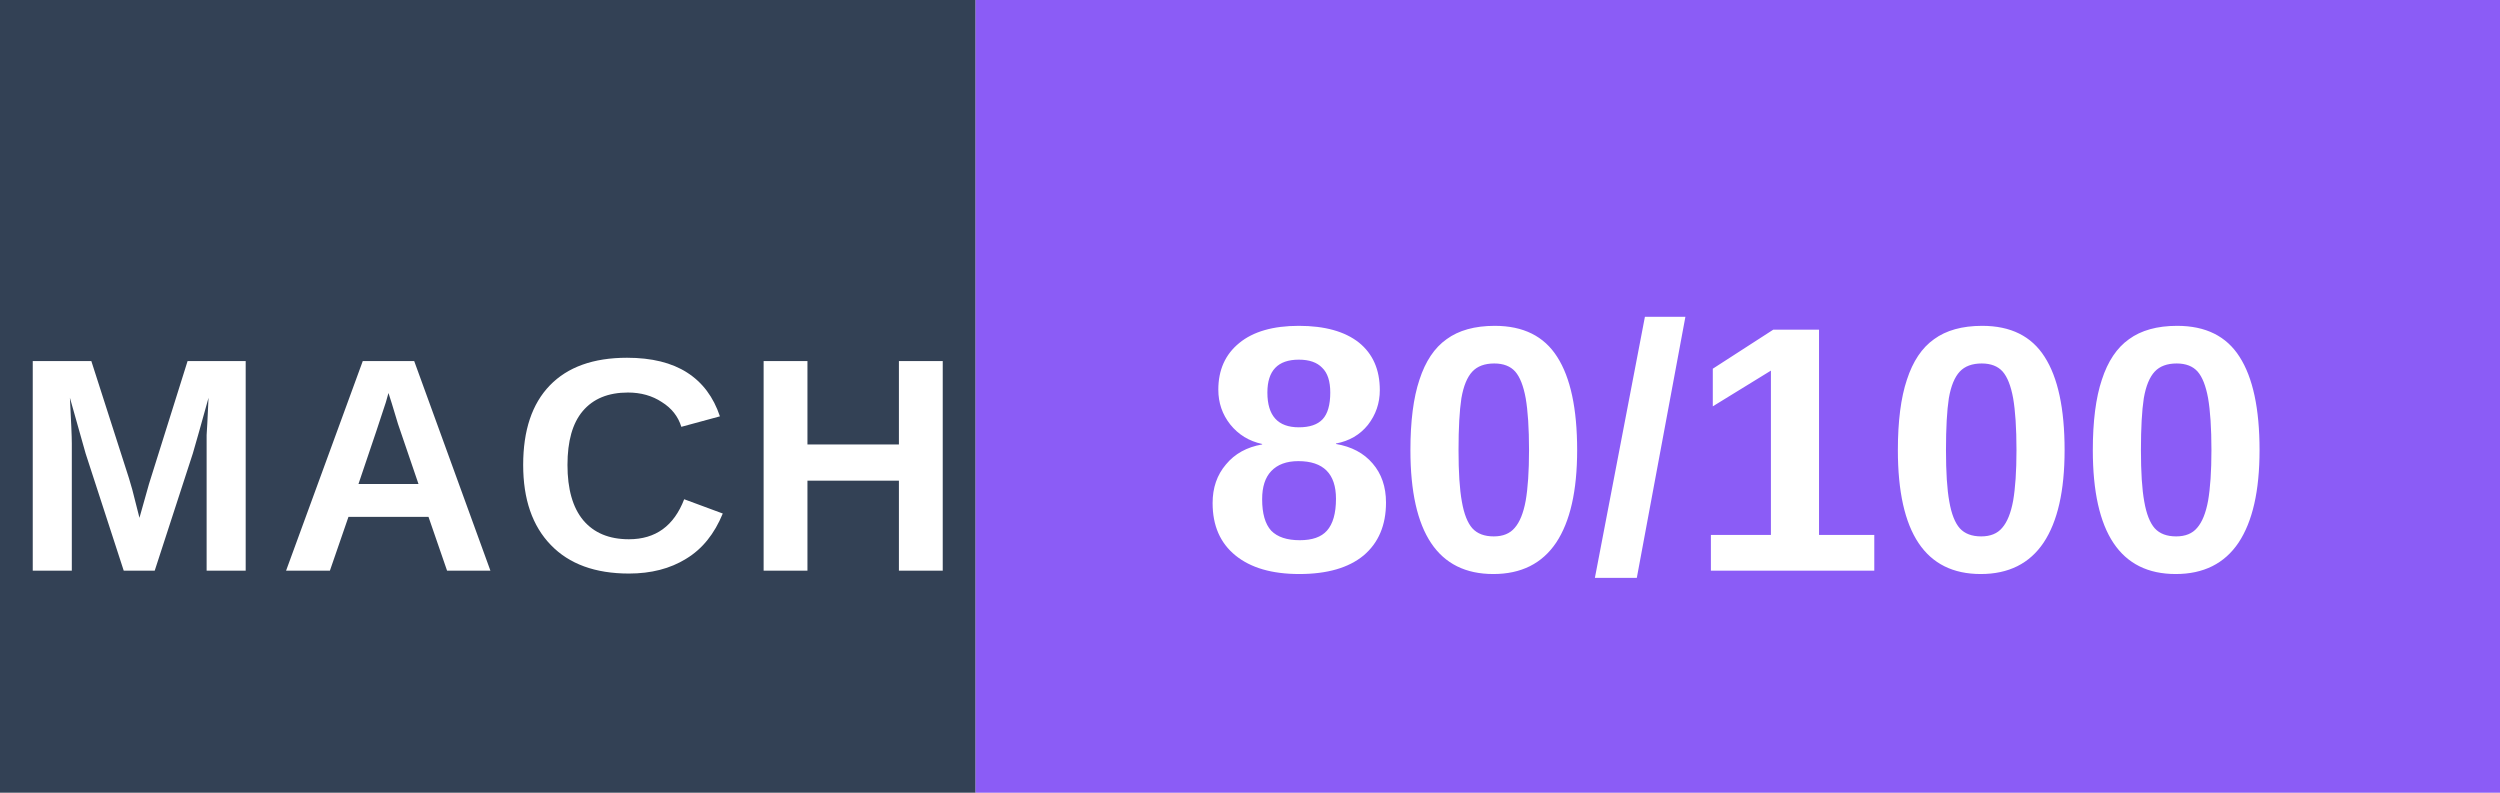
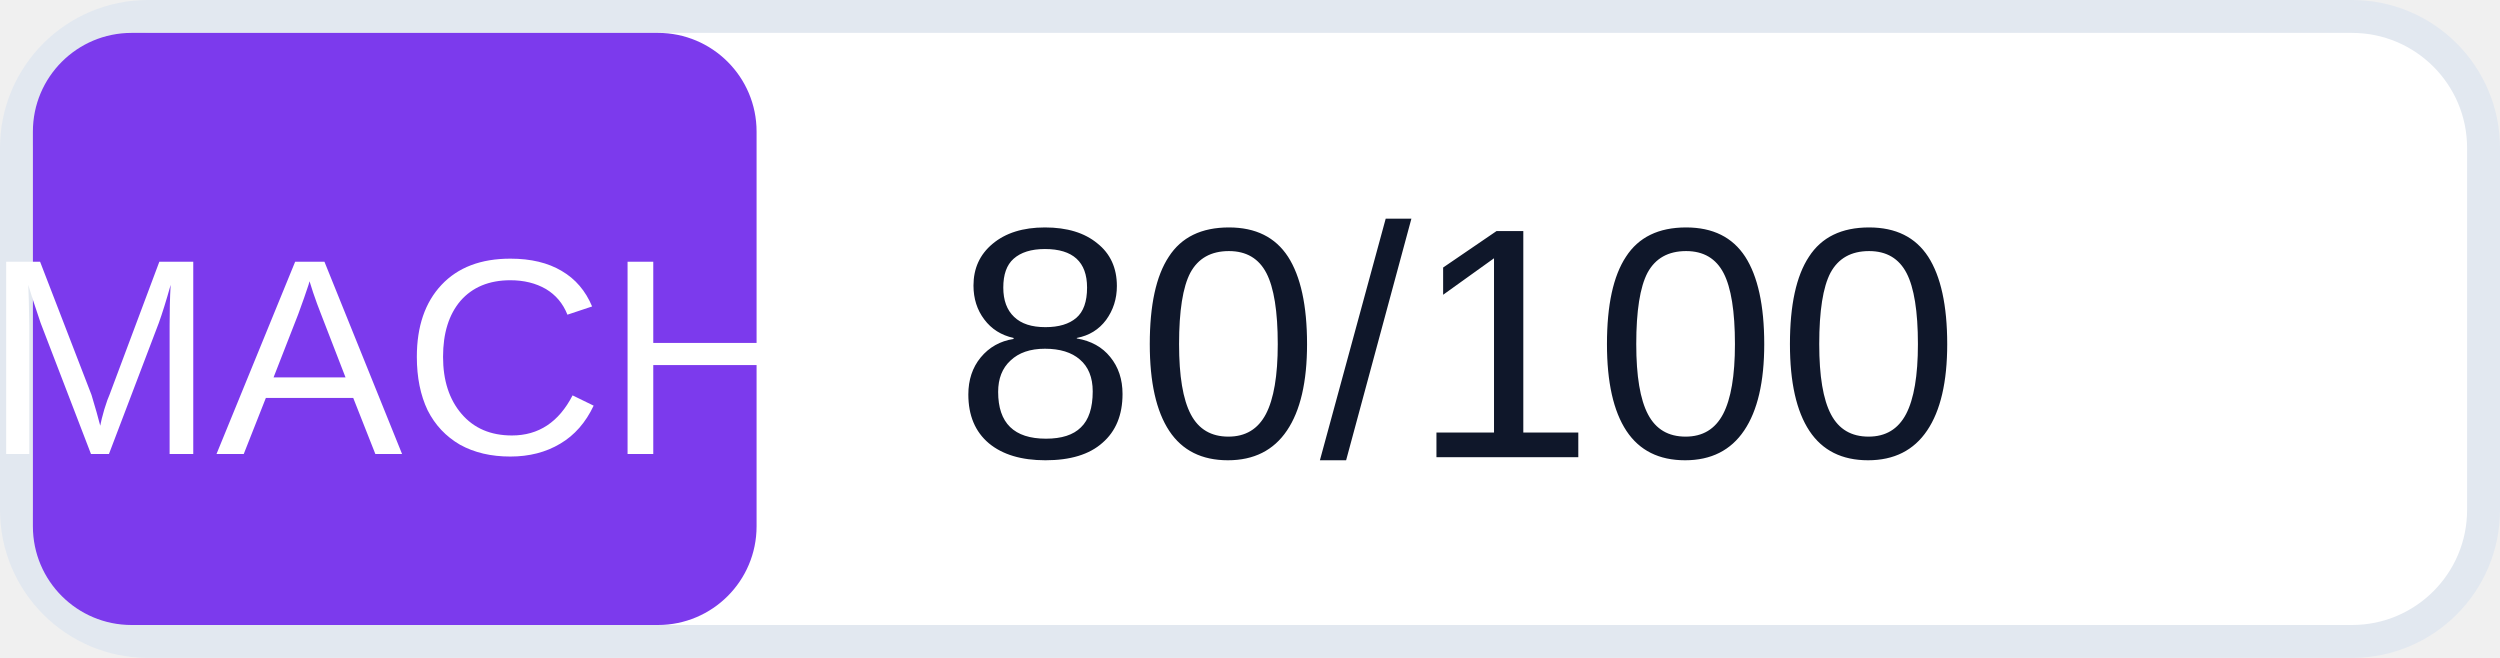
- <svg xmlns="http://www.w3.org/2000/svg" width="82" height="26" viewBox="0 0 82 26" role="img" aria-label="MACH: 80/100">
-   <g font-family="Segoe UI,Helvetica Neue,Arial,sans-serif">
-     <rect width="32" height="26" fill="#334155" />
-     <rect x="32" width="50" height="26" fill="#8b5cf6" />
-     <text x="16.0" y="18.72" fill="#ffffff" font-size="10" font-weight="700" text-anchor="middle" letter-spacing=".4">MACH</text>
-     <text x="57.0" y="18.72" fill="#ffffff" font-size="11.5" font-weight="800" text-anchor="middle">80/100</text>
-   </g>
+ <svg xmlns="http://www.w3.org/2000/svg" width="76" height="20" viewBox="0 0 76 20" role="img" aria-label="MACH 80/100">
+   <rect x="0.5" y="0.5" width="75" height="19" rx="4" fill="#ffffff" stroke="#e2e8f0" stroke-width="1" />
+   <rect x="1" y="1" width="22" height="18" rx="3" fill="#7c3aed" />
+   <text x="12" y="13.8" fill="#ffffff" font-size="8.5" font-weight="500" text-anchor="middle" font-family="Segoe UI,Arial,sans-serif">MACH</text>
+   <text x="29" y="13.9" fill="#0f172a" font-size="10" font-weight="500" font-family="Segoe UI,Arial,sans-serif">80/100</text>
</svg>
